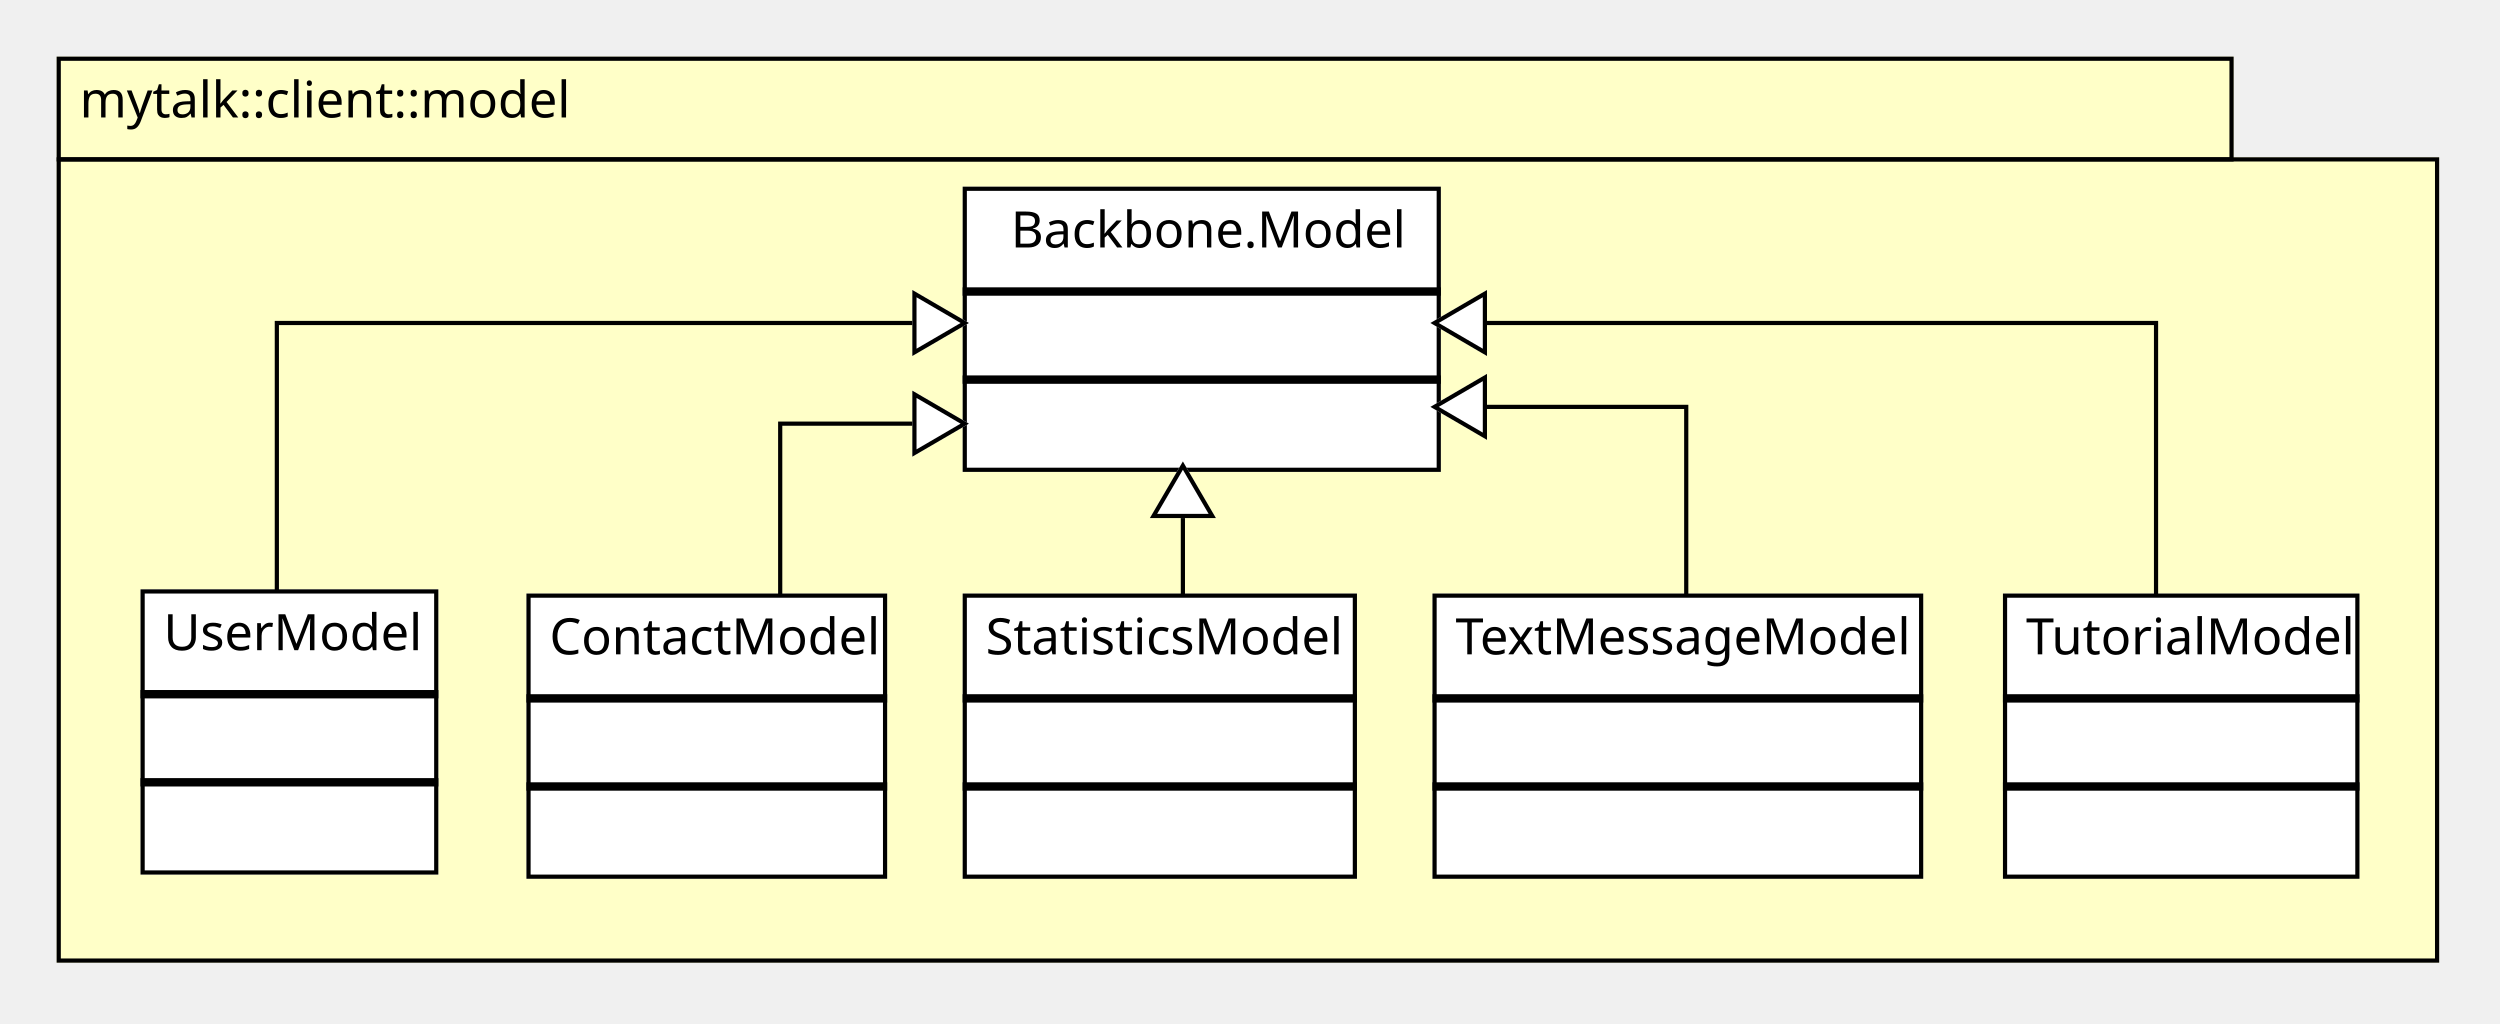
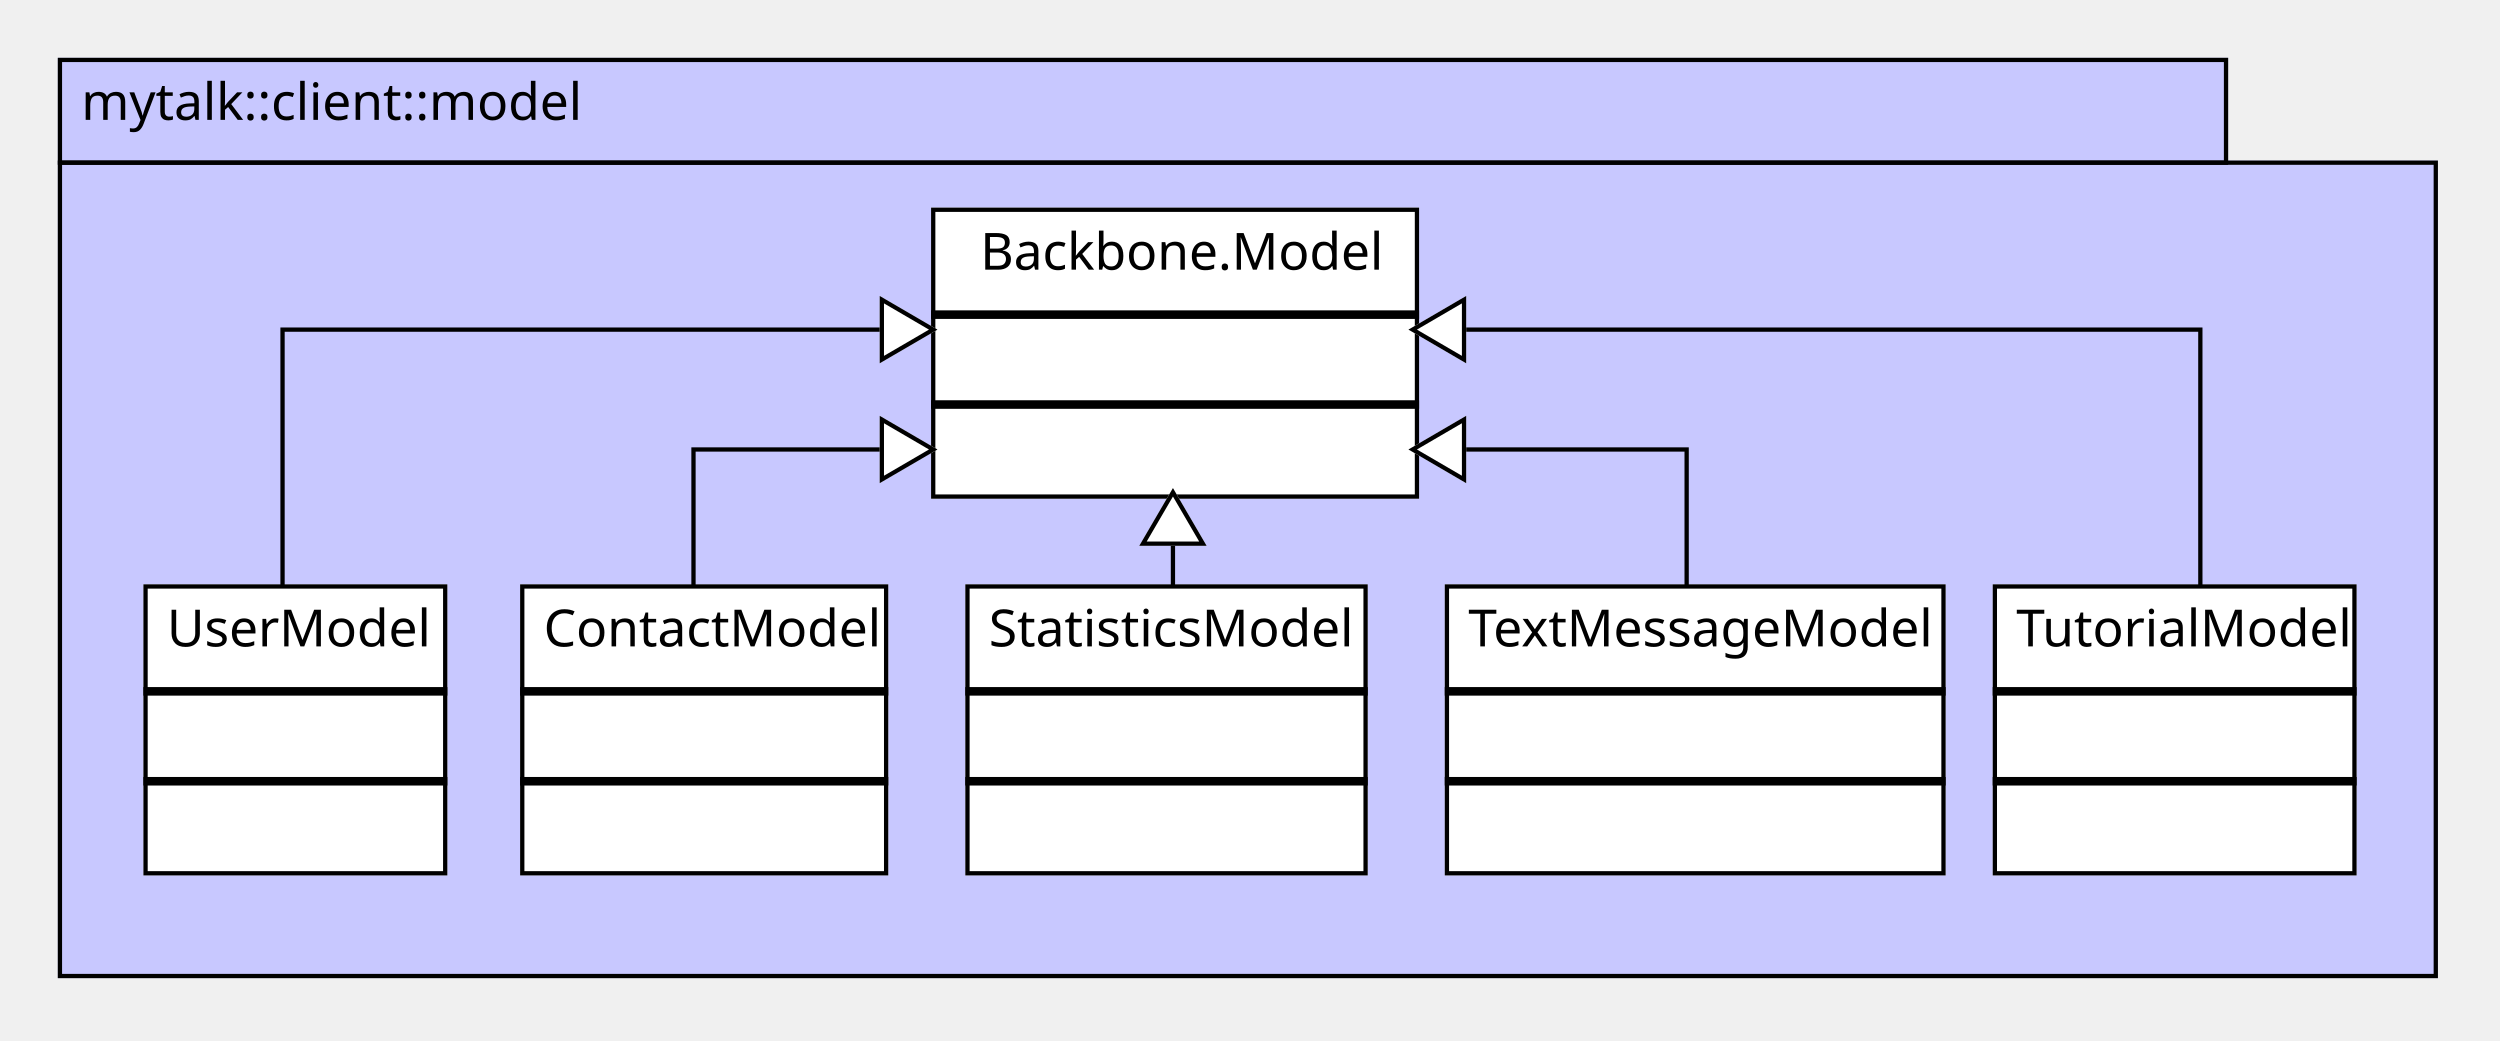
- <svg xmlns="http://www.w3.org/2000/svg" height="244" version="1.1" width="596">
-   <polygon fill="#ffffc8" points="14,14 532,14 532,38 581,38 581,229 14,229 14,14" stroke="#ffffc8" stroke-width="1" />
-   <rect fill="none" height="24" stroke="#000000" stroke-width="1" width="518" x="14" y="14" />
+ <svg xmlns="http://www.w3.org/2000/svg" height="243" version="1.1" width="584">
+   <polygon fill="#c8c8ff" points="14,14 520,14 520,38 569,38 569,228 14,228 14,14" stroke="#c8c8ff" stroke-width="1" />
+   <rect fill="none" height="24" stroke="#000000" stroke-width="1" width="506" x="14" y="14" />
  <text font-family="Dialog" font-size="12" x="19" y="28">
mytalk::client::model</text>
-   <rect fill="none" height="191" stroke="#000000" stroke-width="1" width="567" x="14" y="38" />
-   <rect fill="#ffffff" height="67" stroke="#ffffff" stroke-width="1" width="113" x="230" y="45" />
-   <rect fill="none" height="67" stroke="#000000" stroke-width="1" width="113" x="230" y="45" />
-   <text font-family="Dialog" font-size="12" x="241" y="59">
+   <rect fill="none" height="190" stroke="#000000" stroke-width="1" width="555" x="14" y="38" />
+   <rect fill="#ffffff" height="67" stroke="#ffffff" stroke-width="1" width="113" x="218" y="49" />
+   <rect fill="none" height="67" stroke="#000000" stroke-width="1" width="113" x="218" y="49" />
+   <text font-family="Dialog" font-size="12" x="229" y="63">
Backbone.Model</text>
-   <rect fill="#000000" height="1" stroke="#000000" stroke-width="1" width="113" x="230" y="69" />
-   <rect fill="#000000" height="1" stroke="#000000" stroke-width="1" width="113" x="230" y="90" />
-   <rect fill="#ffffff" height="67" stroke="#ffffff" stroke-width="1" width="70" x="34" y="141" />
-   <rect fill="none" height="67" stroke="#000000" stroke-width="1" width="70" x="34" y="141" />
-   <text font-family="Dialog" font-size="12" x="39" y="155">
+   <rect fill="#000000" height="1" stroke="#000000" stroke-width="1" width="113" x="218" y="73" />
+   <rect fill="#000000" height="1" stroke="#000000" stroke-width="1" width="113" x="218" y="94" />
+   <rect fill="#ffffff" height="67" stroke="#ffffff" stroke-width="1" width="70" x="34" y="137" />
+   <rect fill="none" height="67" stroke="#000000" stroke-width="1" width="70" x="34" y="137" />
+   <text font-family="Dialog" font-size="12" x="39" y="151">
UserModel</text>
-   <rect fill="#000000" height="1" stroke="#000000" stroke-width="1" width="70" x="34" y="165" />
-   <rect fill="#000000" height="1" stroke="#000000" stroke-width="1" width="70" x="34" y="186" />
-   <rect fill="#ffffff" height="67" stroke="#ffffff" stroke-width="1" width="85" x="126" y="142" />
-   <rect fill="none" height="67" stroke="#000000" stroke-width="1" width="85" x="126" y="142" />
-   <text font-family="Dialog" font-size="12" x="131" y="156">
+   <rect fill="#000000" height="1" stroke="#000000" stroke-width="1" width="70" x="34" y="161" />
+   <rect fill="#000000" height="1" stroke="#000000" stroke-width="1" width="70" x="34" y="182" />
+   <rect fill="#ffffff" height="67" stroke="#ffffff" stroke-width="1" width="85" x="122" y="137" />
+   <rect fill="none" height="67" stroke="#000000" stroke-width="1" width="85" x="122" y="137" />
+   <text font-family="Dialog" font-size="12" x="127" y="151">
ContactModel</text>
-   <rect fill="#000000" height="1" stroke="#000000" stroke-width="1" width="85" x="126" y="166" />
-   <rect fill="#000000" height="1" stroke="#000000" stroke-width="1" width="85" x="126" y="187" />
-   <rect fill="#ffffff" height="67" stroke="#ffffff" stroke-width="1" width="93" x="230" y="142" />
-   <rect fill="none" height="67" stroke="#000000" stroke-width="1" width="93" x="230" y="142" />
-   <text font-family="Dialog" font-size="12" x="235" y="156">
+   <rect fill="#000000" height="1" stroke="#000000" stroke-width="1" width="85" x="122" y="161" />
+   <rect fill="#000000" height="1" stroke="#000000" stroke-width="1" width="85" x="122" y="182" />
+   <rect fill="#ffffff" height="67" stroke="#ffffff" stroke-width="1" width="93" x="226" y="137" />
+   <rect fill="none" height="67" stroke="#000000" stroke-width="1" width="93" x="226" y="137" />
+   <text font-family="Dialog" font-size="12" x="231" y="151">
StatisticsModel</text>
-   <rect fill="#000000" height="1" stroke="#000000" stroke-width="1" width="93" x="230" y="166" />
-   <rect fill="#000000" height="1" stroke="#000000" stroke-width="1" width="93" x="230" y="187" />
-   <rect fill="#ffffff" height="67" stroke="#ffffff" stroke-width="1" width="116" x="342" y="142" />
-   <rect fill="none" height="67" stroke="#000000" stroke-width="1" width="116" x="342" y="142" />
-   <text font-family="Dialog" font-size="12" x="347" y="156">
+   <rect fill="#000000" height="1" stroke="#000000" stroke-width="1" width="93" x="226" y="161" />
+   <rect fill="#000000" height="1" stroke="#000000" stroke-width="1" width="93" x="226" y="182" />
+   <rect fill="#ffffff" height="67" stroke="#ffffff" stroke-width="1" width="116" x="338" y="137" />
+   <rect fill="none" height="67" stroke="#000000" stroke-width="1" width="116" x="338" y="137" />
+   <text font-family="Dialog" font-size="12" x="343" y="151">
TextMessageModel</text>
-   <rect fill="#000000" height="1" stroke="#000000" stroke-width="1" width="116" x="342" y="166" />
-   <rect fill="#000000" height="1" stroke="#000000" stroke-width="1" width="116" x="342" y="187" />
-   <rect fill="#ffffff" height="67" stroke="#ffffff" stroke-width="1" width="84" x="478" y="142" />
-   <rect fill="none" height="67" stroke="#000000" stroke-width="1" width="84" x="478" y="142" />
-   <text font-family="Dialog" font-size="12" x="483" y="156">
+   <rect fill="#000000" height="1" stroke="#000000" stroke-width="1" width="116" x="338" y="161" />
+   <rect fill="#000000" height="1" stroke="#000000" stroke-width="1" width="116" x="338" y="182" />
+   <rect fill="#ffffff" height="67" stroke="#ffffff" stroke-width="1" width="84" x="466" y="137" />
+   <rect fill="none" height="67" stroke="#000000" stroke-width="1" width="84" x="466" y="137" />
+   <text font-family="Dialog" font-size="12" x="471" y="151">
TutorialModel</text>
-   <rect fill="#000000" height="1" stroke="#000000" stroke-width="1" width="84" x="478" y="166" />
-   <rect fill="#000000" height="1" stroke="#000000" stroke-width="1" width="84" x="478" y="187" />
-   <polyline fill="none" points="66,141 66,77 230,77" stroke="#000000" stroke-width="1" />
-   <polygon fill="#ffffff" points="230,77 218,84 218,70" stroke="#ffffff" stroke-width="1" />
-   <polygon fill="none" points="230,77 218,84 218,70" stroke="#000000" stroke-width="1" />
-   <polyline fill="none" points="186,142 186,101 230,101" stroke="#000000" stroke-width="1" />
-   <polygon fill="#ffffff" points="230,101 218,108 218,94" stroke="#ffffff" stroke-width="1" />
-   <polygon fill="none" points="230,101 218,108 218,94" stroke="#000000" stroke-width="1" />
-   <polyline fill="none" points="282,142 282,111" stroke="#000000" stroke-width="1" />
-   <polygon fill="#ffffff" points="282,111 289,123 275,123" stroke="#ffffff" stroke-width="1" />
-   <polygon fill="none" points="282,111 289,123 275,123" stroke="#000000" stroke-width="1" />
-   <polyline fill="none" points="402,142 402,97 342,97" stroke="#000000" stroke-width="1" />
-   <polygon fill="#ffffff" points="342,97 354,90 354,104" stroke="#ffffff" stroke-width="1" />
-   <polygon fill="none" points="342,97 354,90 354,104" stroke="#000000" stroke-width="1" />
-   <polyline fill="none" points="514,142 514,77 342,77" stroke="#000000" stroke-width="1" />
-   <polygon fill="#ffffff" points="342,77 354,70 354,84" stroke="#ffffff" stroke-width="1" />
-   <polygon fill="none" points="342,77 354,70 354,84" stroke="#000000" stroke-width="1" />
+   <rect fill="#000000" height="1" stroke="#000000" stroke-width="1" width="84" x="466" y="161" />
+   <rect fill="#000000" height="1" stroke="#000000" stroke-width="1" width="84" x="466" y="182" />
+   <polyline fill="none" points="66,137 66,77 218,77" stroke="#000000" stroke-width="1" />
+   <polygon fill="#ffffff" points="218,77 206,84 206,70" stroke="#ffffff" stroke-width="1" />
+   <polygon fill="none" points="218,77 206,84 206,70" stroke="#000000" stroke-width="1" />
+   <polyline fill="none" points="162,137 162,105 218,105" stroke="#000000" stroke-width="1" />
+   <polygon fill="#ffffff" points="218,105 206,112 206,98" stroke="#ffffff" stroke-width="1" />
+   <polygon fill="none" points="218,105 206,112 206,98" stroke="#000000" stroke-width="1" />
+   <polyline fill="none" points="274,137 274,115" stroke="#000000" stroke-width="1" />
+   <polygon fill="#ffffff" points="274,115 281,127 267,127" stroke="#ffffff" stroke-width="1" />
+   <polygon fill="none" points="274,115 281,127 267,127" stroke="#000000" stroke-width="1" />
+   <polyline fill="none" points="394,137 394,105 330,105" stroke="#000000" stroke-width="1" />
+   <polygon fill="#ffffff" points="330,105 342,98 342,112" stroke="#ffffff" stroke-width="1" />
+   <polygon fill="none" points="330,105 342,98 342,112" stroke="#000000" stroke-width="1" />
+   <polyline fill="none" points="514,137 514,77 330,77" stroke="#000000" stroke-width="1" />
+   <polygon fill="#ffffff" points="330,77 342,70 342,84" stroke="#ffffff" stroke-width="1" />
+   <polygon fill="none" points="330,77 342,70 342,84" stroke="#000000" stroke-width="1" />
</svg>
